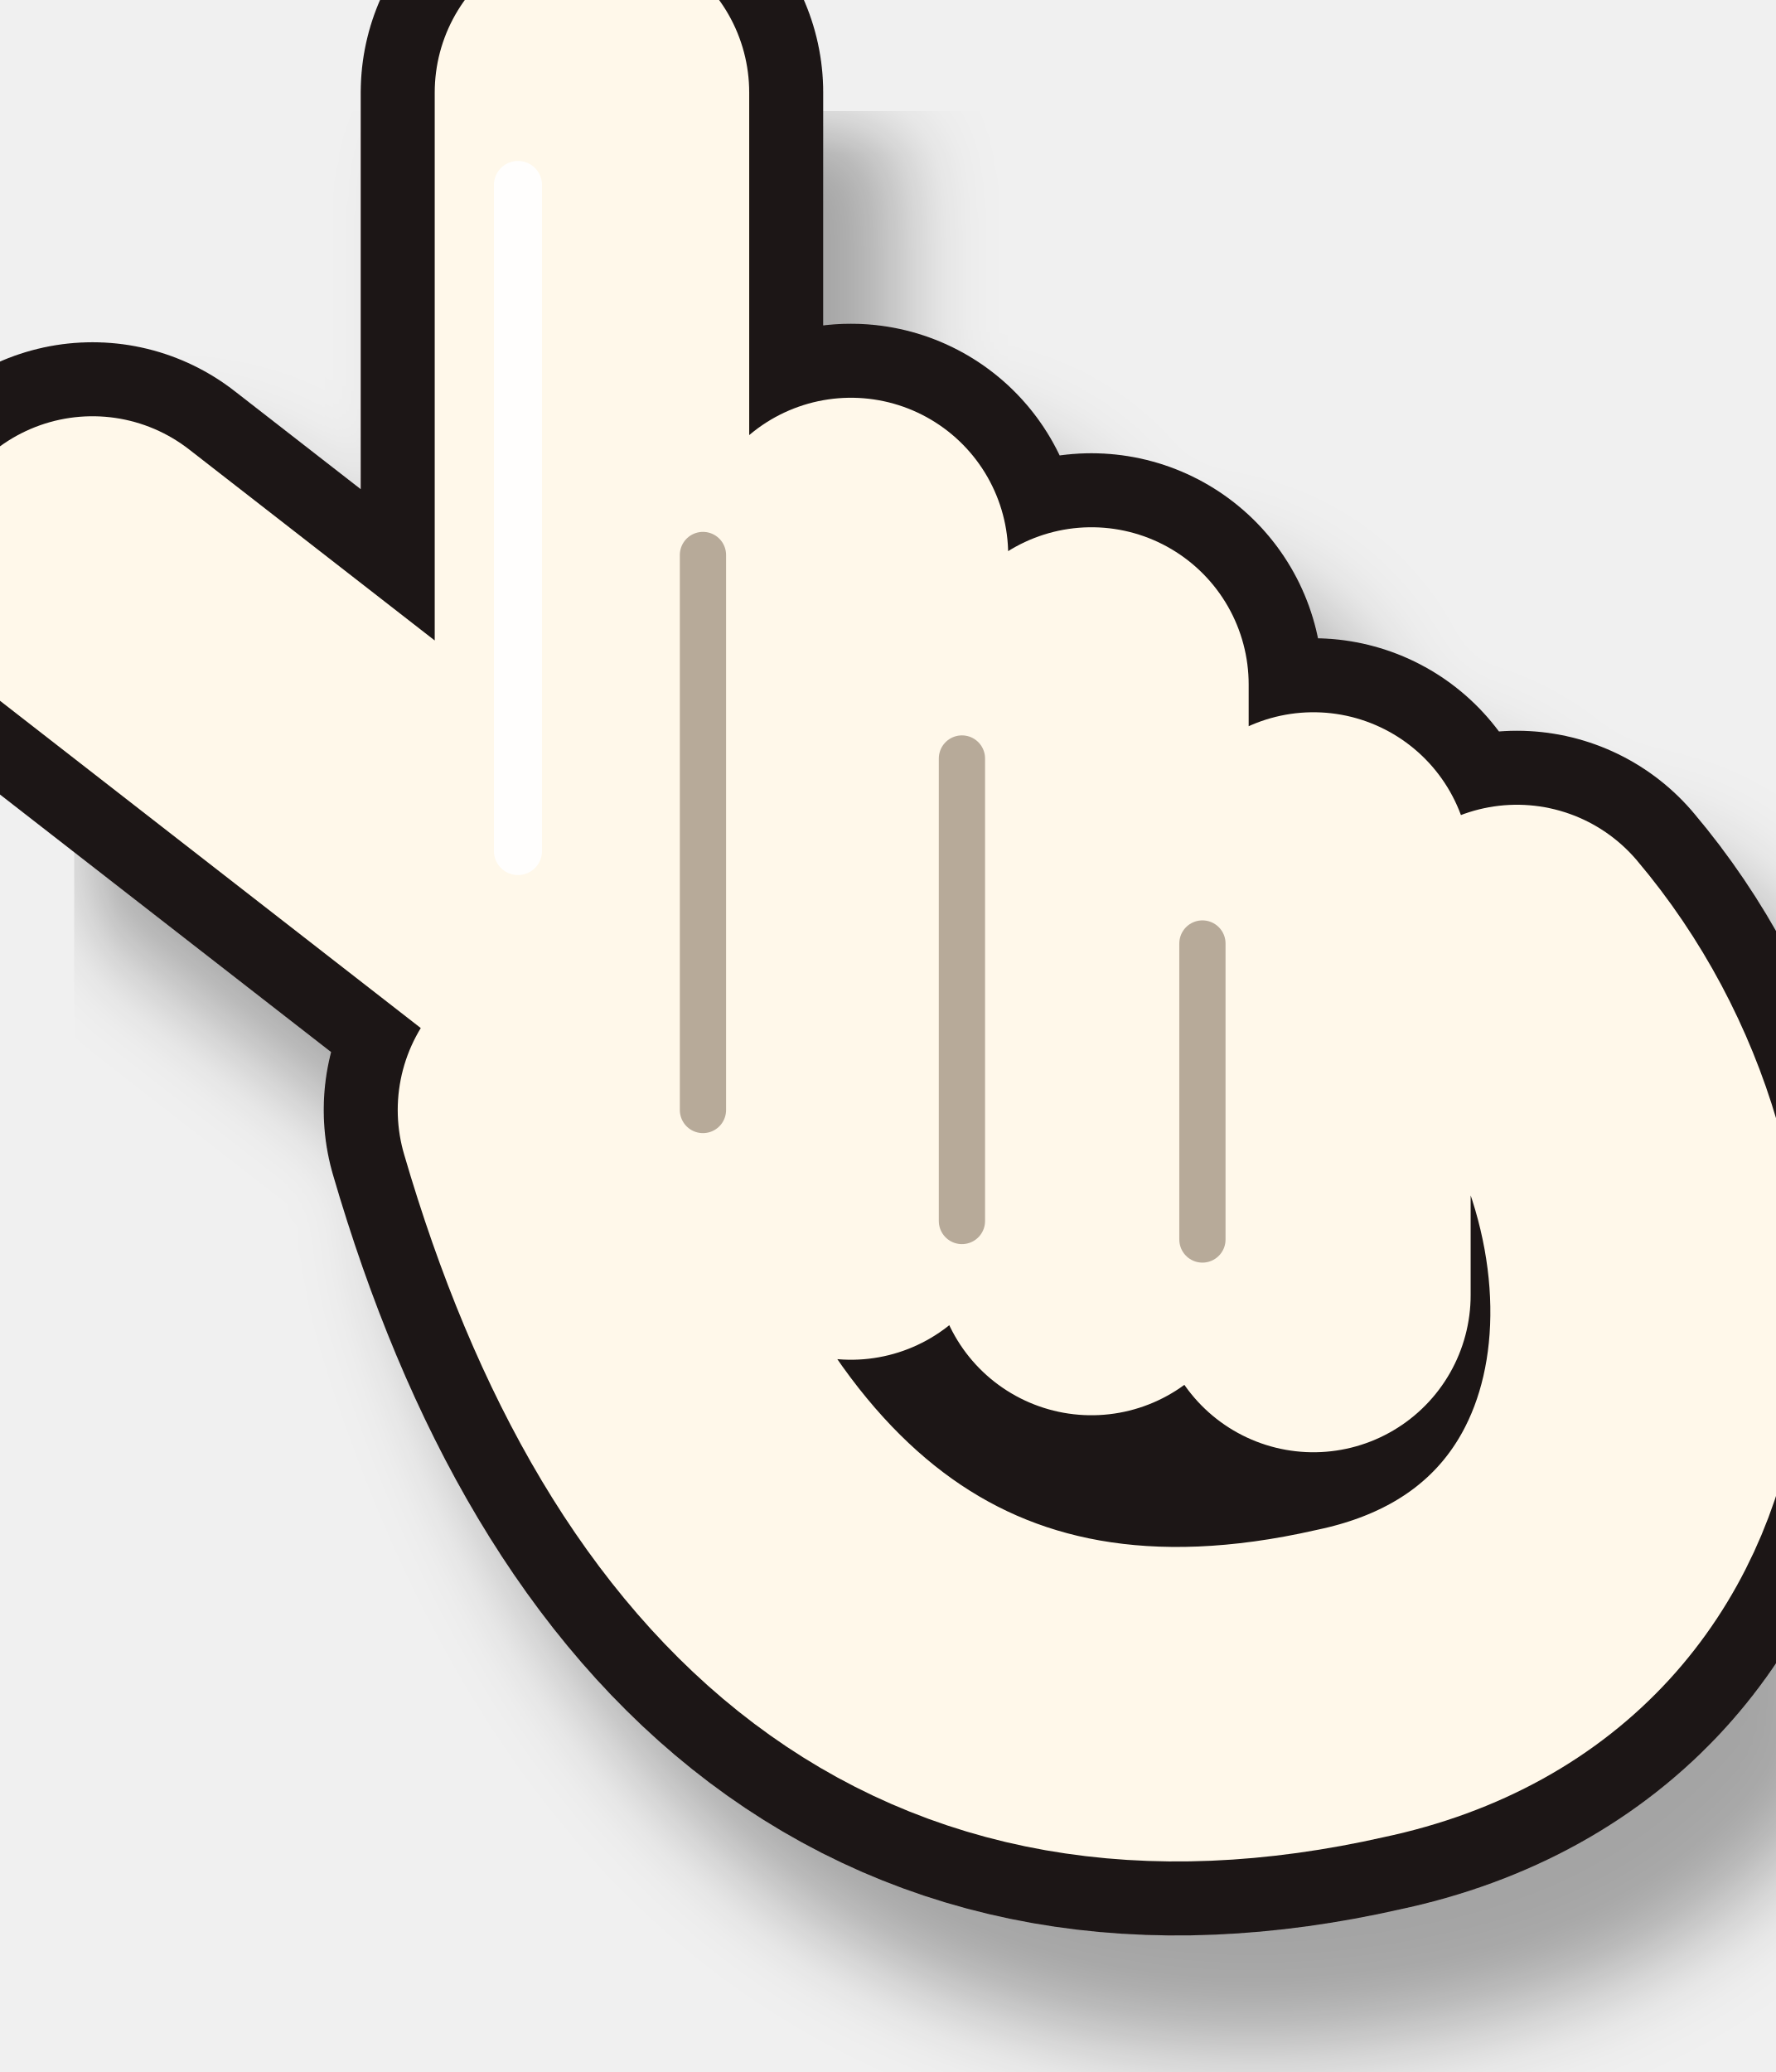
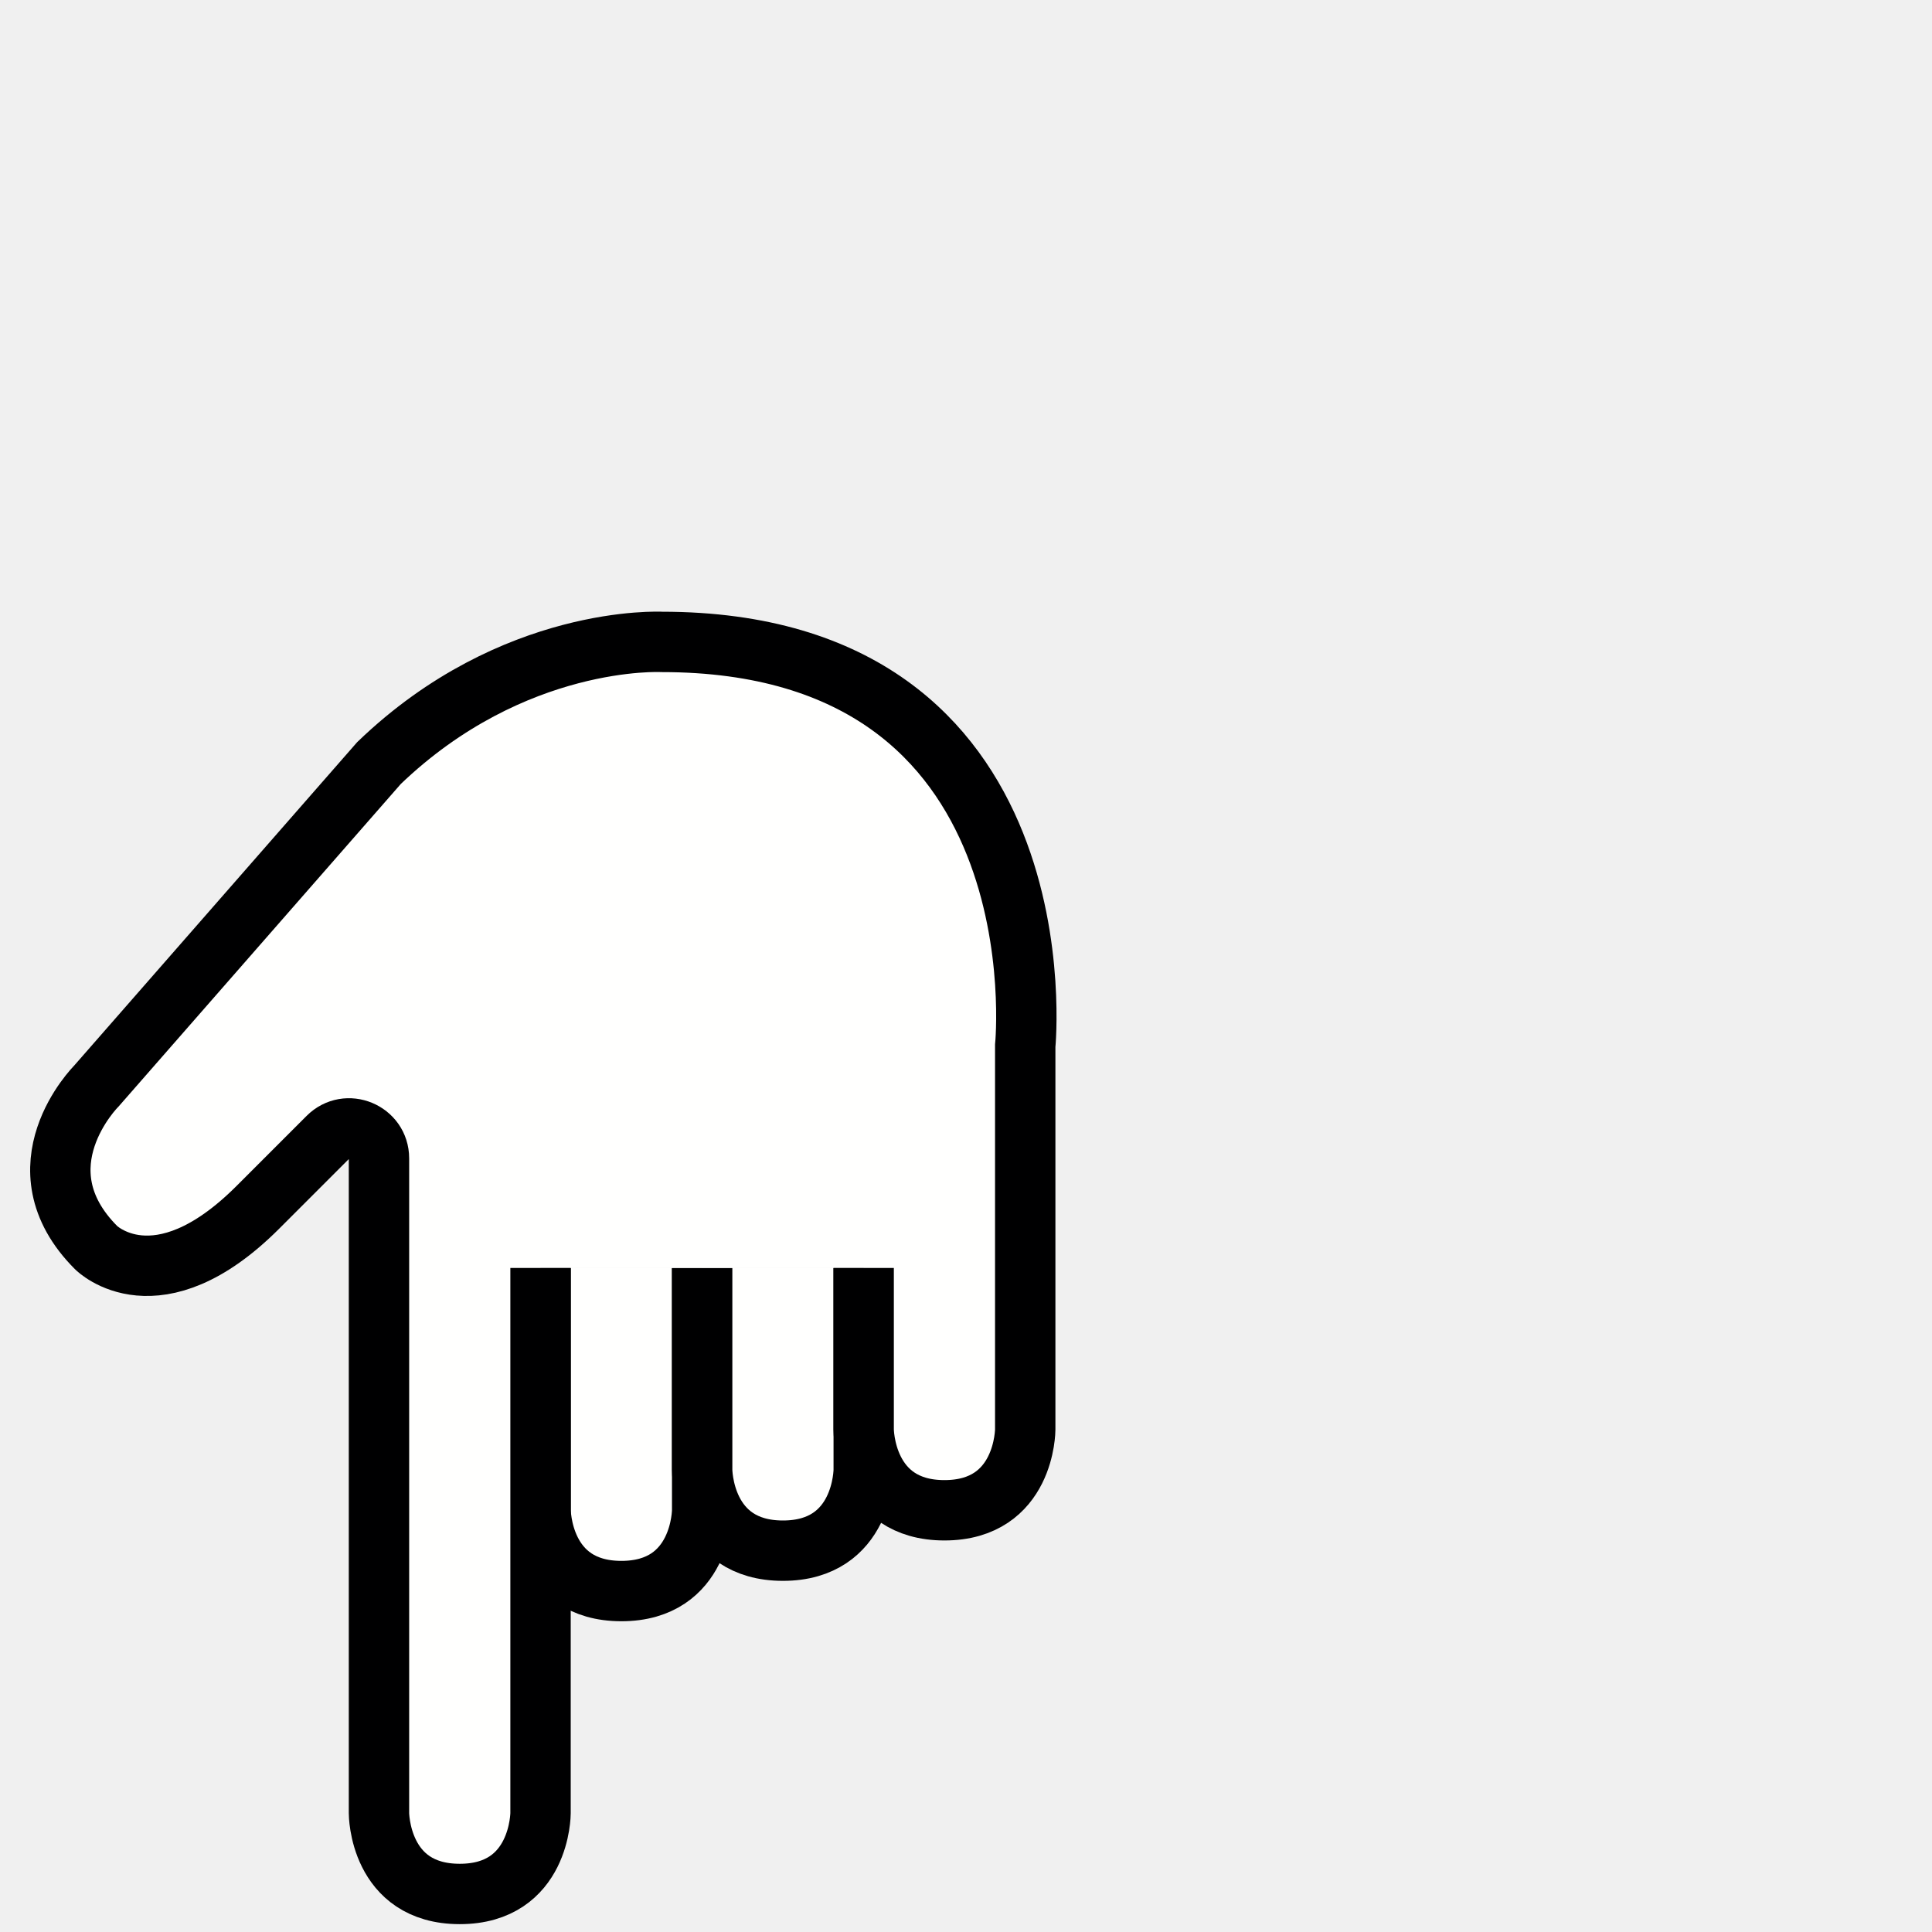
- <svg xmlns="http://www.w3.org/2000/svg" width="96" height="112" viewBox="0 0 96 112" role="img" aria-label="hand cursor">
-   <defs>
-     <filter id="cursorShadow" x="-35%" y="-18%" width="170%" height="145%">
-       <feDropShadow dx="4" dy="6" stdDeviation="2.5" flood-color="#000000" flood-opacity=".32" />
-     </filter>
-   </defs>
-   <g filter="url(#cursorShadow)" fill="none" stroke-linecap="round" stroke-linejoin="round">
-     <path d="M32 5v56M46 30v35M59 37v31M71 47v23M32 52L5 31M30 60c7 24 21 36 43 31 19-4 20-26 9-39" stroke="#1d1714" stroke-width="25" />
-     <path d="M32 5v56M46 30v35M59 37v31M71 47v23M32 52L5 31M30 60c7 24 21 36 43 31 19-4 20-26 9-39" stroke="#fff8ea" stroke-width="17" />
-     <path d="M38 30v30M52 41v25M65 51v16" stroke="#b7aa99" stroke-width="2.5" />
-     <path d="M28 10v36" stroke="#fff" stroke-width="2.6" opacity=".9" />
+ <svg xmlns="http://www.w3.org/2000/svg" version="1.1" id="Layer_1" x="0px" y="0px" viewBox="0 0 32 32" style="enable-background:new 0 0 32 32;" xml:space="preserve" role="img" aria-label="Windows hand cursor">
+   <g>
+     <path style="fill:#FFFFFE;stroke:#000001;stroke-miterlimit:10;" d="M8.954,21.001v4.014c0,0,0,1.338,1.338,1.338   s1.338-1.338,1.338-1.338v-4.014" />
+     <path style="fill:#FFFFFE;stroke:#000001;stroke-miterlimit:10;" d="M11.63,21.001v3.345c0,0,0,1.338,1.338,1.338   s1.338-1.338,1.338-1.338v-3.345" />
+     <path style="fill:#FFFFFE;stroke:#000001;stroke-miterlimit:10;" d="M14.305,21.001v2.676c0,0,0,1.338,1.338,1.338   s1.338-1.338,1.338-1.338v-6.355c0,0,0.669-6.69-6.021-6.69c0,0-2.461-0.131-4.683,2.007   l-4.683,5.352c0,0-1.338,1.338,0,2.676c0,0,1.003,1.003,2.676-0.669l1.162-1.162   c0.312-0.312,0.845-0.091,0.845,0.35v10.846c0,0,0,1.338,1.338,1.338s1.338-1.338,1.338-1.338   v-9.031" />
  </g>
</svg>
